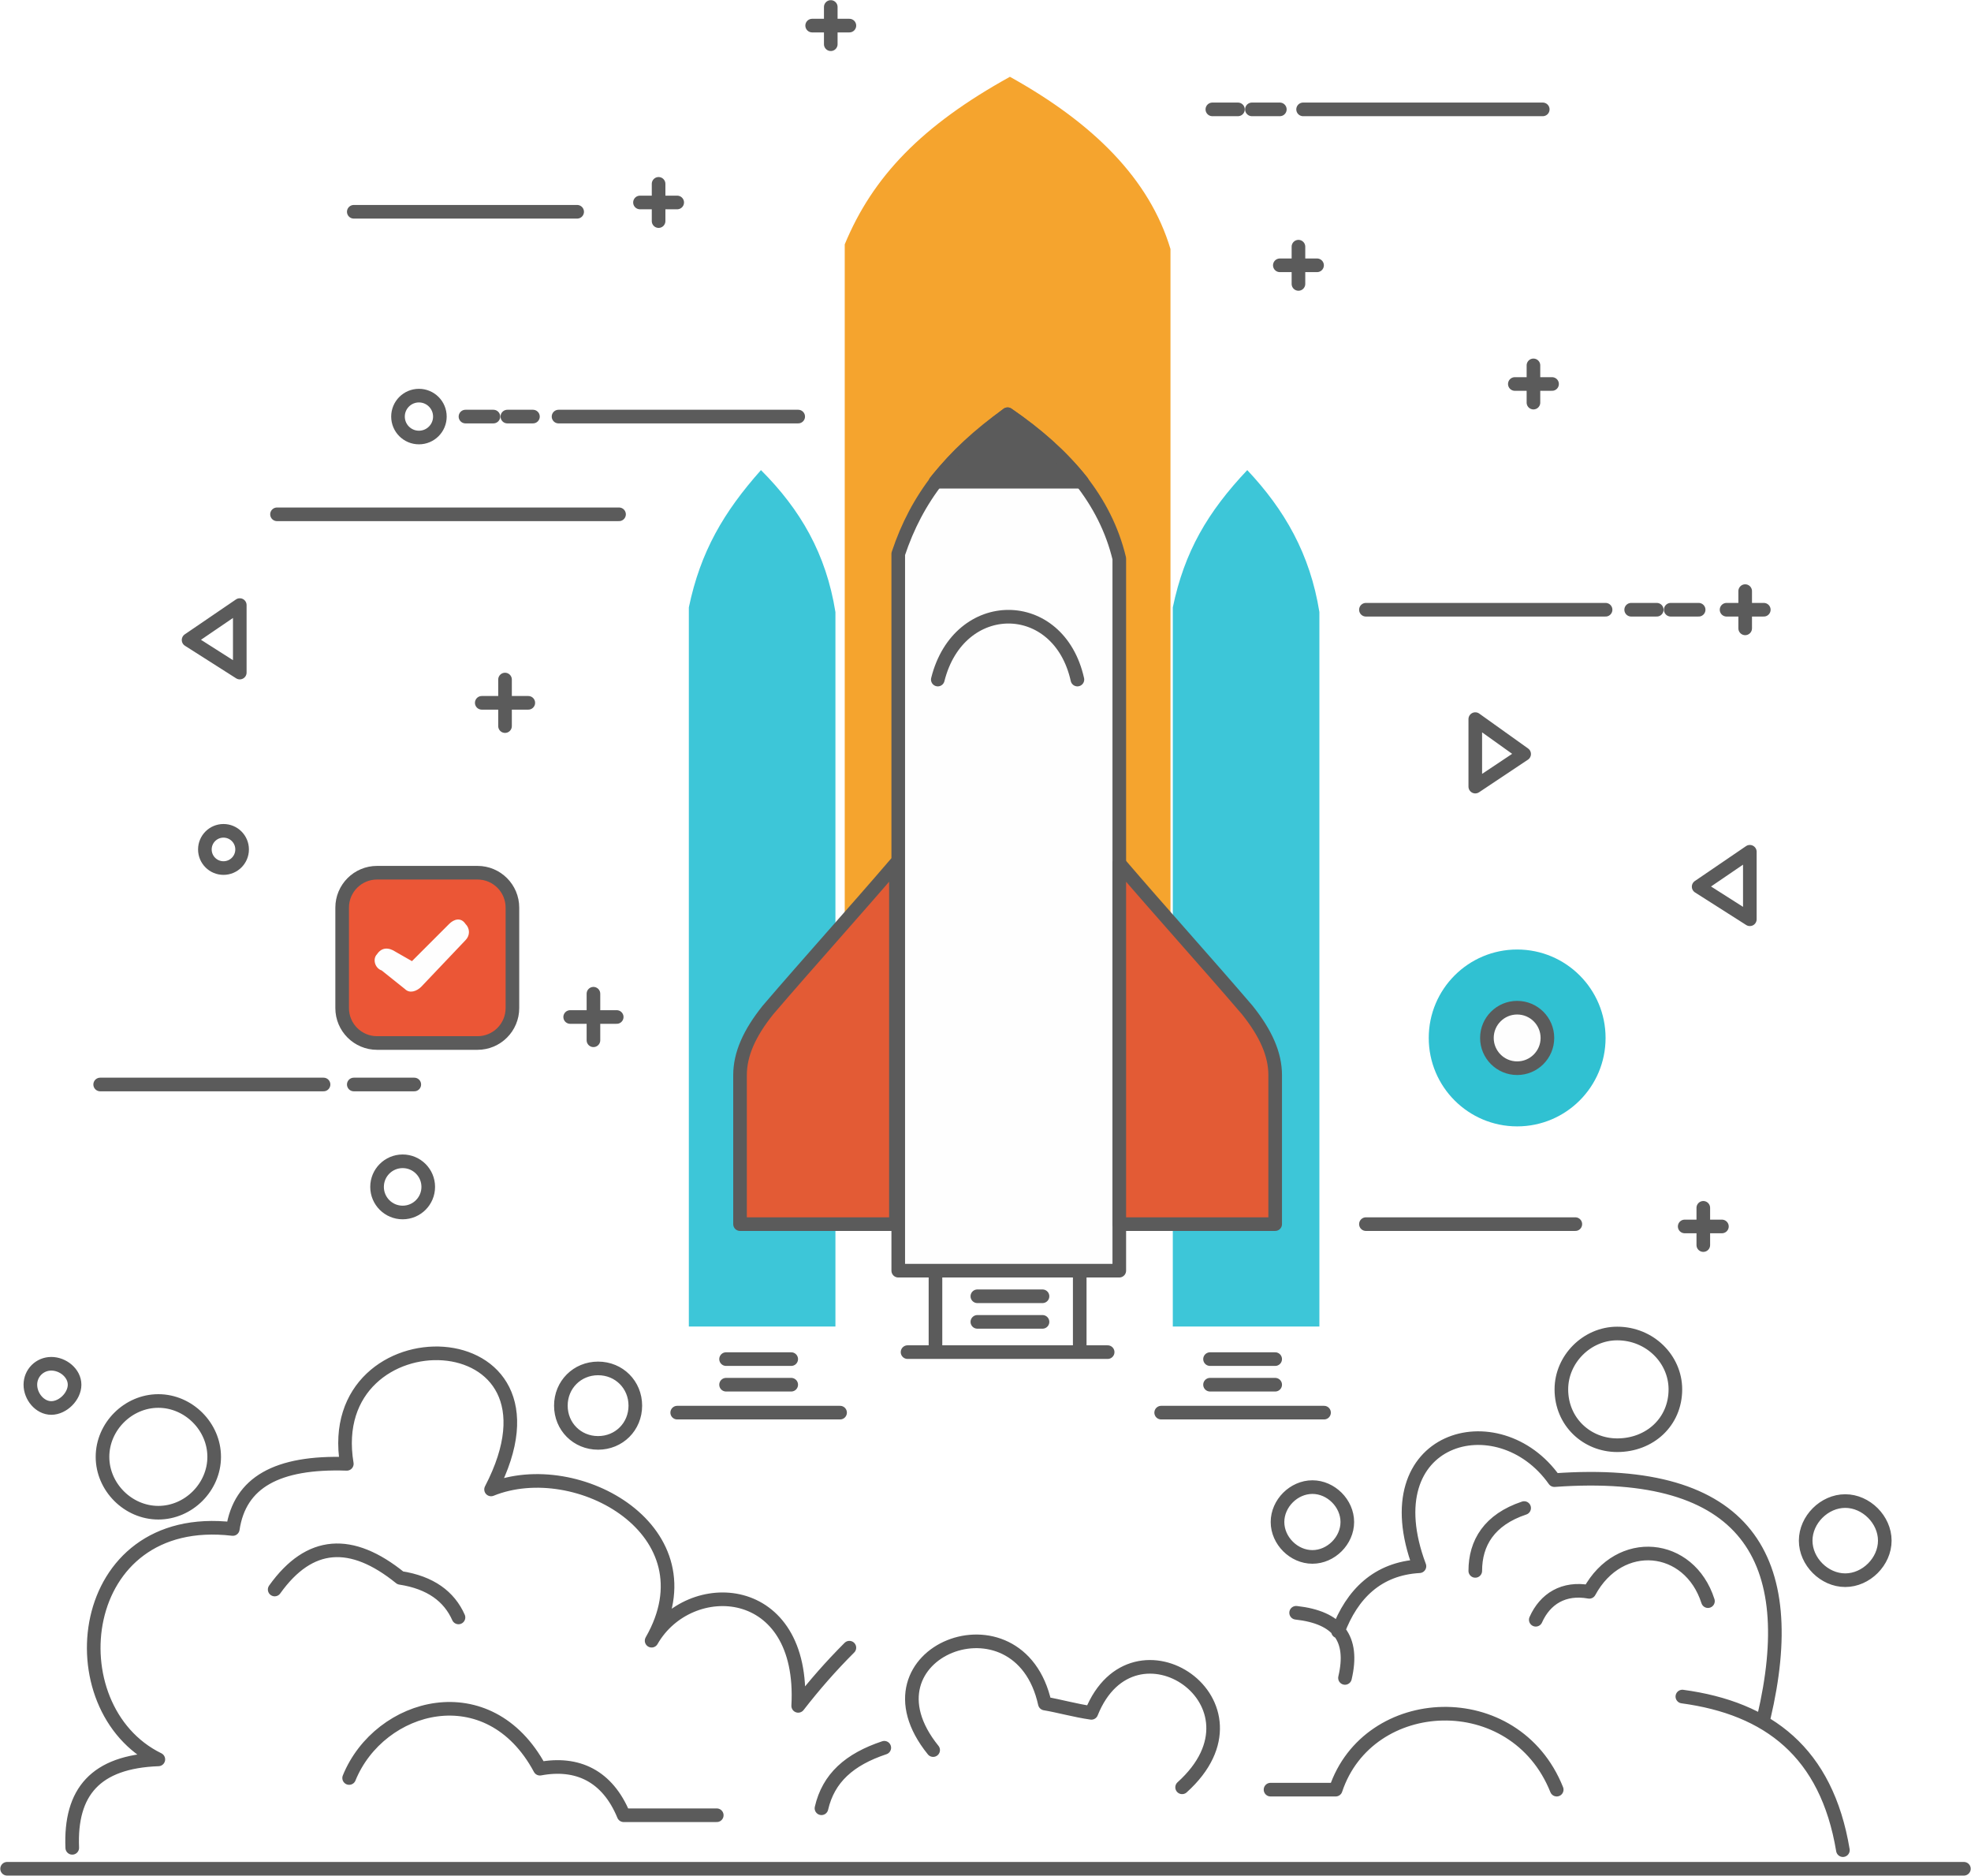
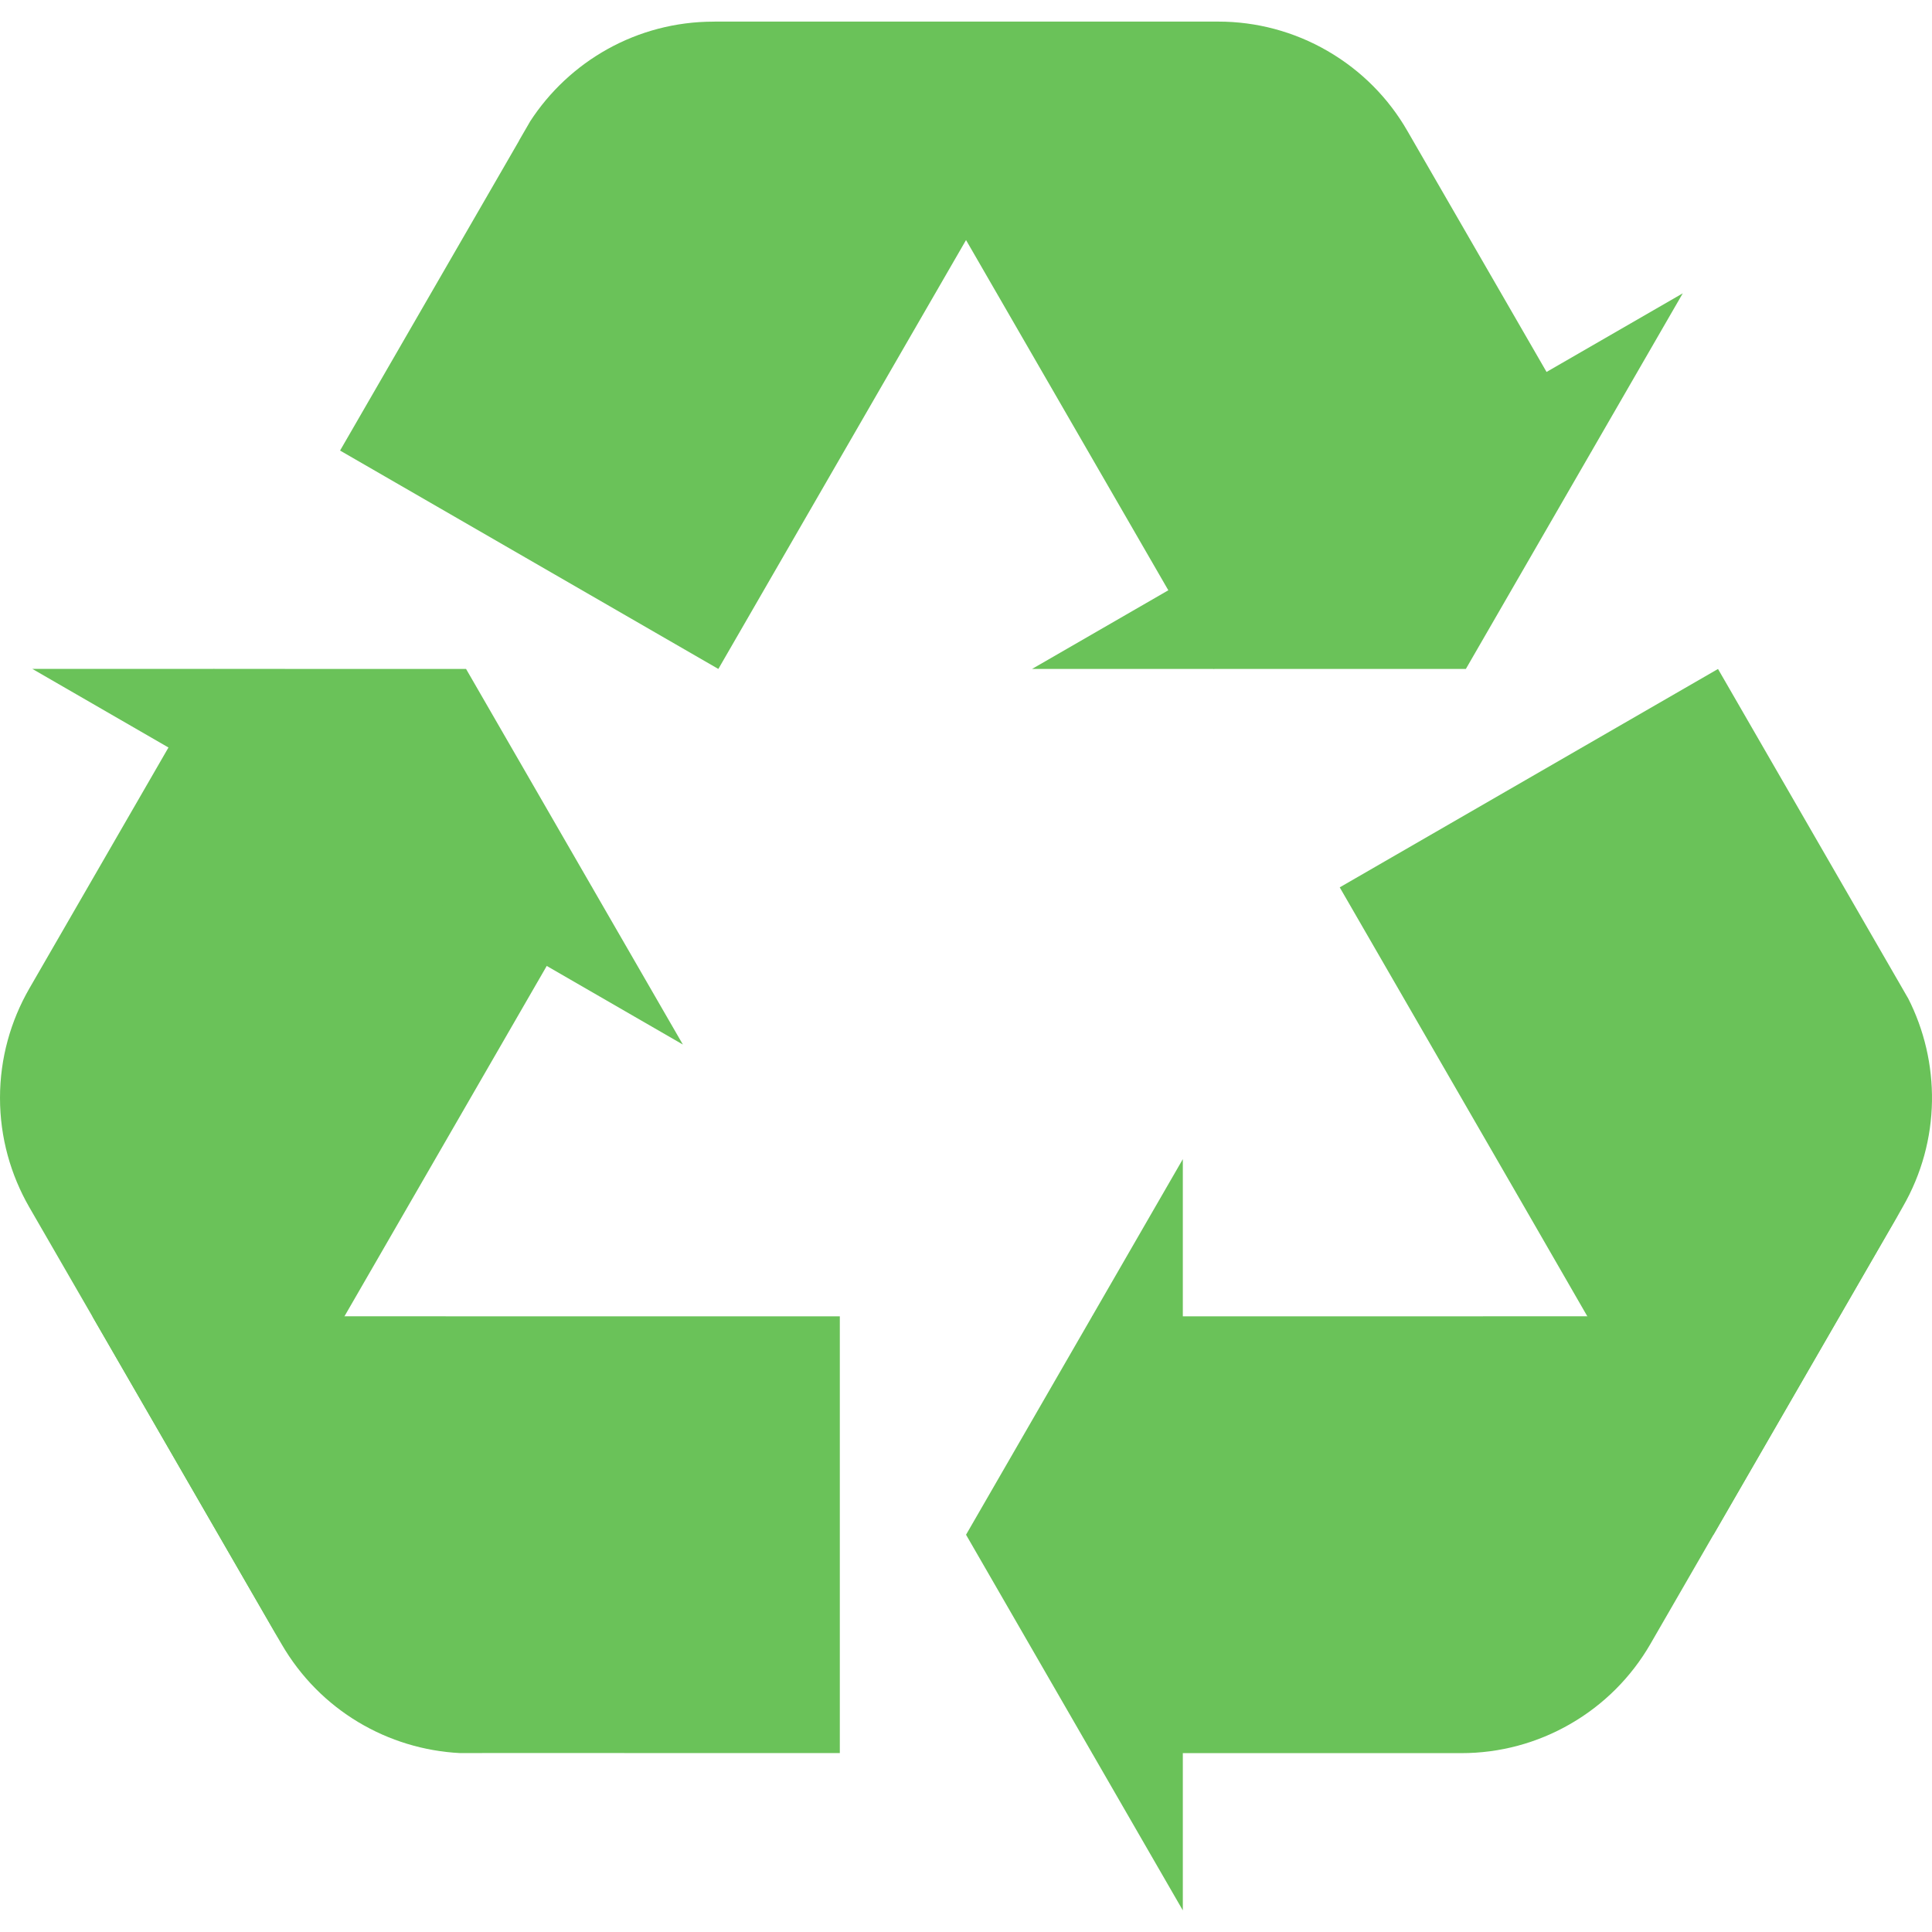
- <svg xmlns="http://www.w3.org/2000/svg" width="218.648" height="208.038" viewBox="0 0 847 806" shape-rendering="geometricPrecision" text-rendering="geometricPrecision" image-rendering="optimizeQuality" fill-rule="evenodd" clip-rule="evenodd">
-   <defs>
-     <style>.str0{stroke:#5b5b5b;stroke-width:5.854;stroke-linecap:round;stroke-linejoin:round}.fil1{fill:none}.fil3{fill:#fefefe}</style>
-   </defs>
-   <g id="Слой_x0020_1">
-     <g id="_1639755757216">
-       <path d="M359 570h-63V261c5-24 15-41 31-59 17 17 28 36 32 61v307zm208 0h-63V261c5-24 15-41 32-59 16 17 27 36 31 61v307z" fill="#3dc6d8" />
-       <path class="fil1 str0" d="M3 803h841M402 546v35m62-35v35m-44-24h28m-28 11h28m-58 13h86m44 3h28m-28 11h28m-49 12h70m-257-23h28m-28 11h28m-49 12h70m273 68c0-12 6-22 21-27m68 81c37 5 62 24 69 66m-217-94c6-16 17-27 35-28-21-56 34-71 58-37 83-6 106 34 90 102m-201-45c18 2 25 11 21 28m82-25c4-9 12-14 23-12 13-24 43-21 51 4m-188 81h28c14-42 77-45 95 0m-268-17c-34-42 37-70 48-20 6 1 13 3 20 4 18-45 79-4 39 32m-155 9c3-13 12-21 27-26M31 794c-1-24 10-37 37-38-45-22-36-107 32-99 3-20 19-29 49-28-11-66 101-64 62 11 37-15 96 18 69 65 16-28 66-26 63 28 7-9 14-17 22-25m-247-25c15-21 33-22 54-5 13 2 21 8 25 17m-47 69c13-32 60-45 82-4 16-3 29 3 36 20h40M22 586c5 0 10 4 10 9s-5 10-10 10-9-5-9-10 4-9 9-9zm542 53c8 0 15 7 15 15s-7 15-15 15-15-7-15-15 7-15 15-15zm229 6c9 0 17 8 17 17s-8 17-17 17-17-8-17-17 8-17 17-17zm-98-72c14 0 25 11 25 24 0 14-11 24-25 24-13 0-24-10-24-24 0-13 11-24 24-24zM68 602c13 0 24 11 24 24s-11 24-24 24-24-11-24-24 11-24 24-24zm189-14c9 0 16 7 16 16s-7 16-16 16-16-7-16-16 7-16 16-16z" />
-       <path d="M503 479H363V105c12-29 33-51 71-72 36 20 60 44 69 74v372z" fill="#f5a42e" />
-       <path class="fil3 str0" d="M481 546h-95V238c8-24 22-42 47-60 25 17 42 37 48 62v306z" />
-       <path class="str0" d="M402 207c8-10 18-19 31-29 13 9 24 19 32 29h-63z" fill="#5b5b5b" />
-       <path class="fil1 str0" d="M403 292c9-36 52-36 60 0" />
-       <path class="str0" d="M481 526h67v-64c0-9-4-18-12-28-18-21-37-42-55-63v155zm-96 0h-67v-64c0-9 4-18 12-28 18-21 37-42 55-63v155z" fill="#e35b35" />
-       <circle class="fil1 str0" cx="173" cy="510" r="11" />
-       <circle class="fil1 str0" cx="96" cy="365" r="8" />
-       <path class="fil1 str0" d="M43 466h96m13 0h26m39-174v20m10-10h-20m48 125v20m10-10h-20" />
-       <rect class="str0" x="147" y="375" width="73.176" height="73.176" rx="15" ry="15" fill="#eb5636" />
-       <path d="M164 417c-3-1-4-5-2-7 2-3 5-3 8-1l7 4 16-16c2-2 5-3 7 0 2 2 2 5 0 7l-19 20c-2 2-5 3-7 1l-10-8z" fill="#fefefe" fill-rule="nonzero" />
-       <path class="fil1 str0" d="M119 221h147m-26-42h103m-125 0h11m-29 0h12" />
-       <circle class="fil1 str0" cx="180" cy="179" r="9" />
-       <path class="fil1 str0" d="M283 79v16m8-8h-16m82-84v16m8-8h-16M152 91h96m312-44h103m-142 0h11m6 0h12m8 59v16m8-8h-16m109 43v16m8-8h-16m99 89v16m8-8h-16m-52 0H587m143 0h-12m-6 0h-11m-598 27v-29l-22 15zm649 106v-29l-22 15zm-118-57v-29l21 15zm98 181v16m8-8h-16m-137-1h90" />
-       <circle cx="652" cy="446" r="38" fill="#30c1d2" />
-       <circle class="fil3 str0" cx="652" cy="446" r="13" />
-     </g>
+ <svg xmlns="http://www.w3.org/2000/svg" viewBox="0 0 426.667 426.667">
+   <g fill="#6ac259">
+     <path d="M117.043 26.859c-.017.043-.043.064-.051.102l-2.3 3.972c-.051.081-.09.171-.124.256L75.102 99.503l83.541 48.23 38.34-66.402 4.8-8.311 11.558-20.006 27.831-48.235h-83.533c-17.014-.009-31.99 8.789-40.596 22.08z" />
+     <path d="M310.793 28.885c-4.083-7.095-10.048-13.257-17.651-17.651a48.055 48.055 0 0 0-24.124-6.464H157.645c16.981 0 31.91 8.742 40.542 21.973l2.607 4.548 67.251 116.433 83.52-48.226-40.772-70.613z" />
+     <path d="M227.925 147.729h95.8l47.902-82.952zm193.425 72.649c-.017-.03-.026-.055-.068-.09l-2.291-3.981c-.034-.09-.107-.171-.141-.239l-39.441-68.331-83.541 48.23 38.349 66.402 4.8 8.32L350.55 290.7l27.857 48.222 41.775-72.341c8.511-14.737 8.375-32.102 1.168-46.203z" />
+     <path d="M322.718 387.166a47.977 47.977 0 0 0 24.107-6.464 48.099 48.099 0 0 0 17.66-17.651l41.766-72.346 13.935-24.124c-8.499 14.699-23.518 23.266-39.292 24.111h-5.265l-134.451.013v96.457h81.54v.004z" />
+     <path d="M261.218 255.983l-47.876 82.952 47.876 82.962zm-75.742 34.714H99.183l-23.1-.004-55.684.004 41.758 72.346c8.516 14.733 23.607 23.305 39.424 24.111.043-.004.068 0 .115 0h4.591c.09.013.192 0 .29-.013l78.891.013v-96.457h.008z" />
+     <path d="M6.451 218.347C2.377 225.438 0 233.673 0 242.462c0 8.785 2.377 17.011 6.451 24.111l41.775 72.337 13.935 24.128c-8.482-14.699-8.384-32-1.242-46.093l2.624-4.548 67.226-116.442-83.541-48.235-40.777 70.627z" />
+     <path d="M150.81 230.682l-47.885-82.953-95.791-.013z" />
  </g>
</svg>
